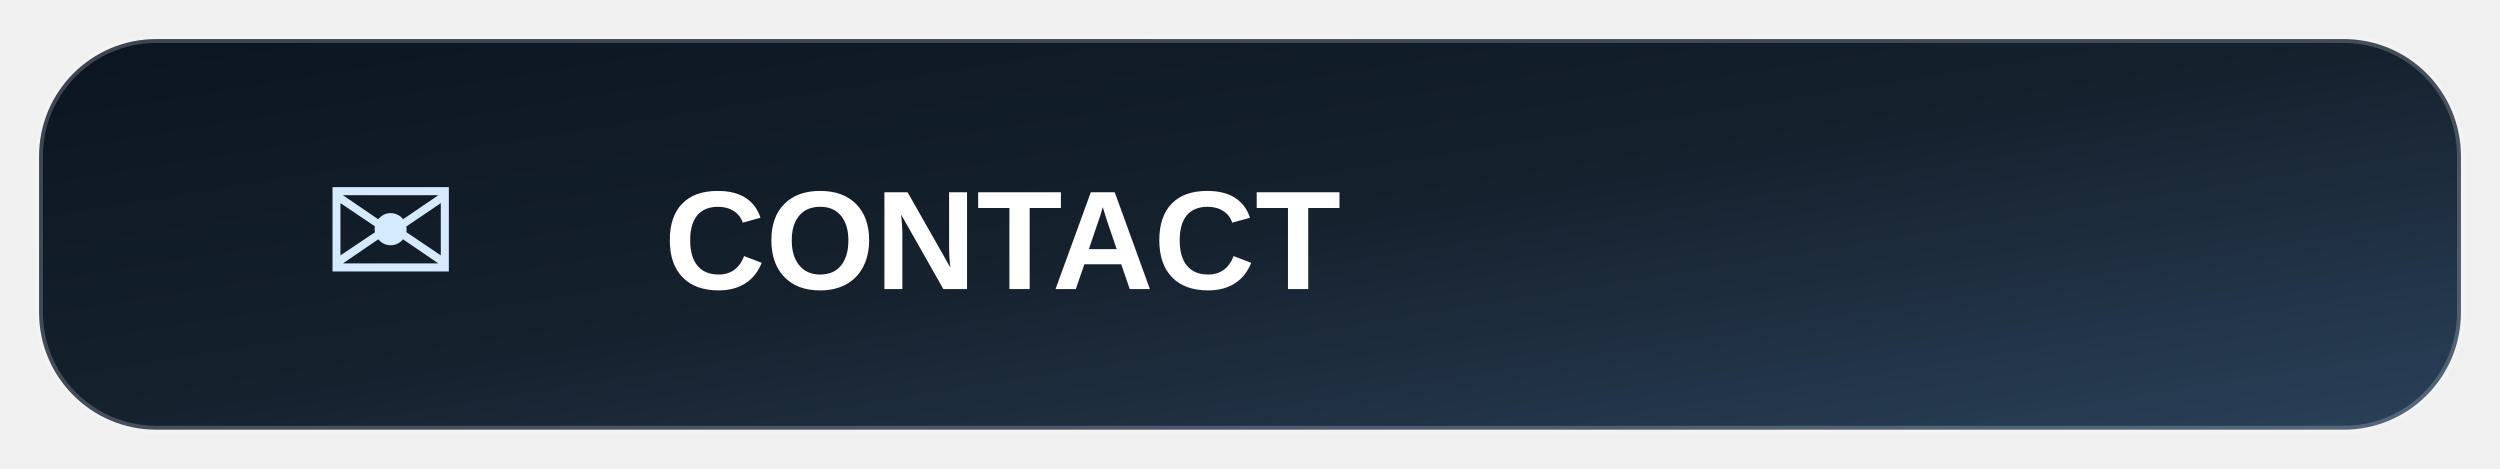
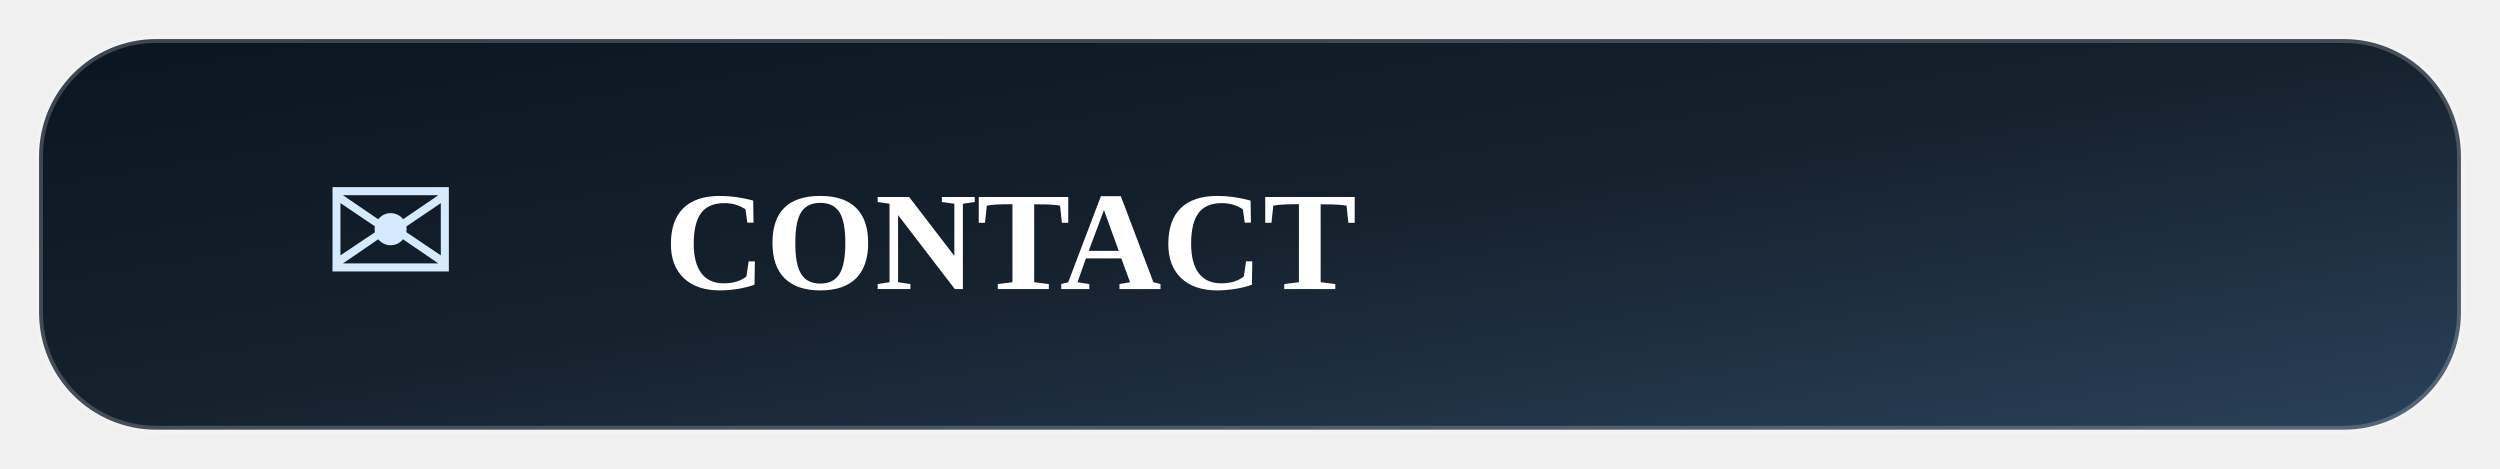
<svg xmlns="http://www.w3.org/2000/svg" width="320" height="60">
  <defs>
    <linearGradient id="water-gradient" x1="0" y1="0" x2="1" y2="1">
      <stop offset="0%" stop-color="#0b1521" />
      <stop offset="50%" stop-color="#16212e" />
      <stop offset="100%" stop-color="#2a4159" />
    </linearGradient>
  </defs>
  <rect x="5" y="5" rx="15" width="310" height="50" fill="url(#water-gradient)" stroke="rgba(255,255,255,0.2)" stroke-width="1" />
-   <text x="50" y="37" font-family="Arial" font-size="21" text-anchor="middle" fill="#d6eaff">✉️</text>
-   <text x="85" y="37" font-family="Arial" font-size="18" fill="white" font-weight="bold">CONTACT</text>
+   <text x="50" y="37" font-family="Times New Roman" font-size="21" text-anchor="middle" fill="#d6eaff">✉️</text>
+   <text x="85" y="37" font-family="Times New Roman" font-size="18" fill="white" font-weight="bold">CONTACT</text>
</svg>
